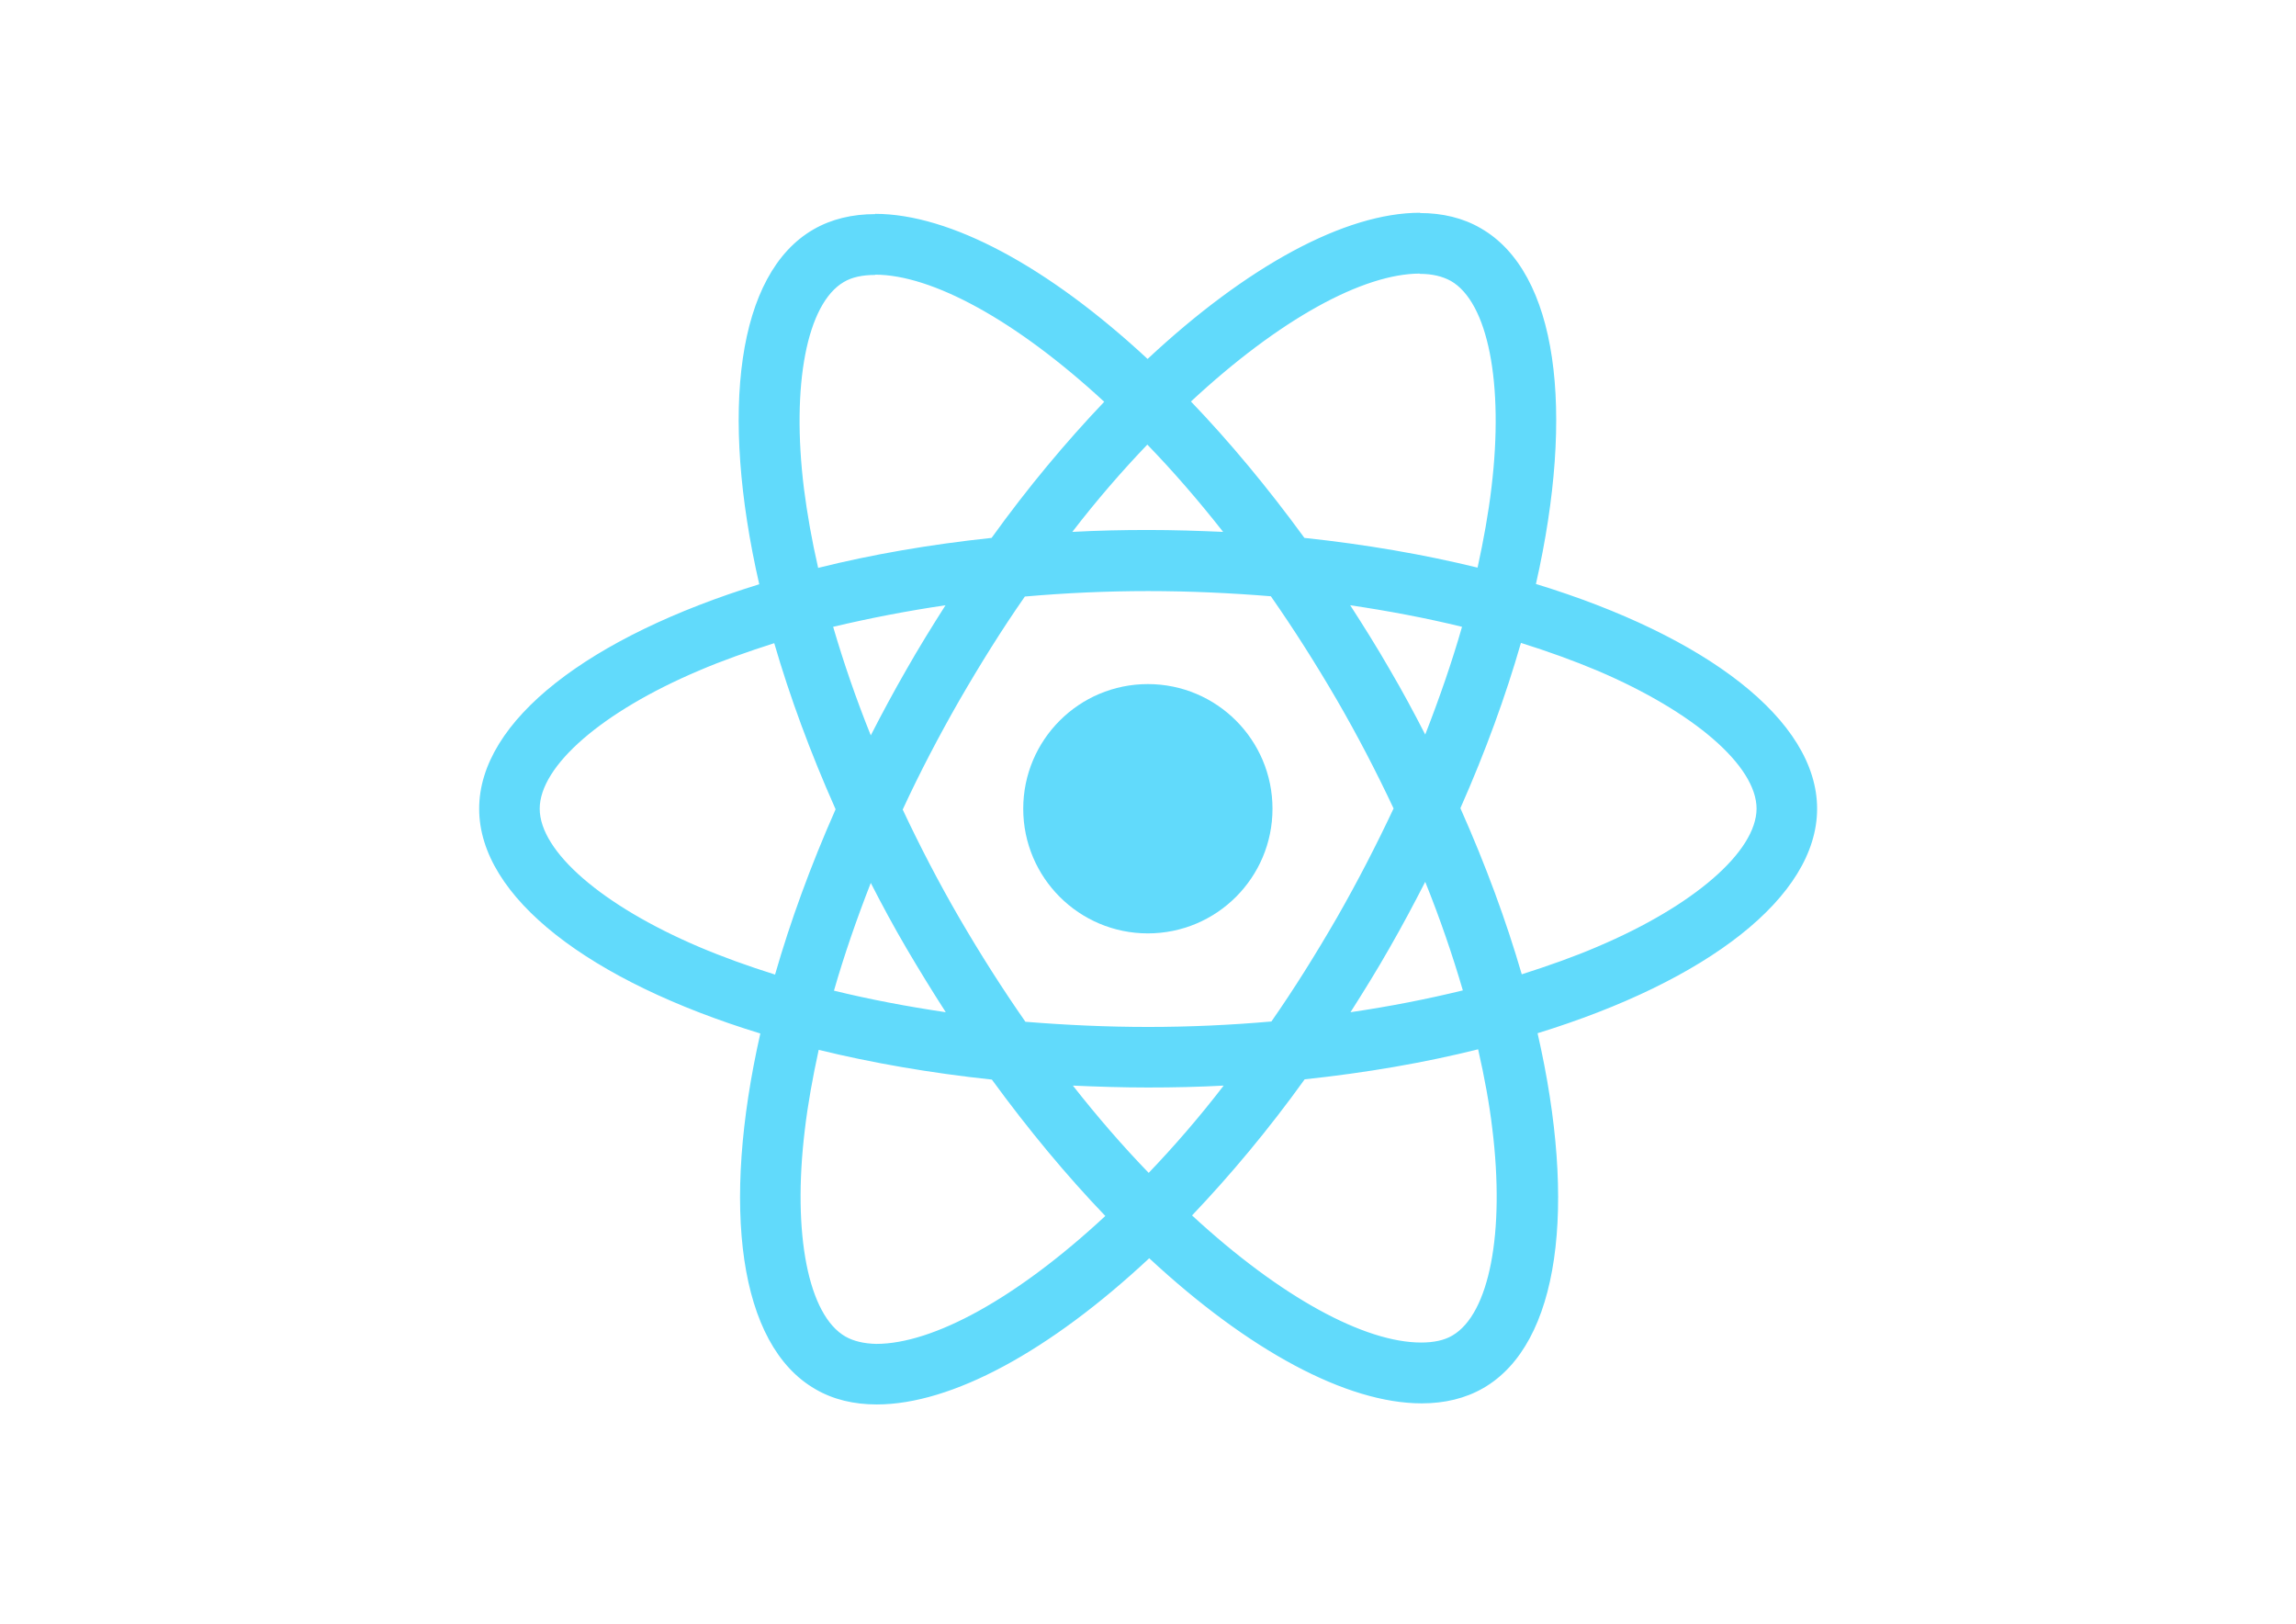
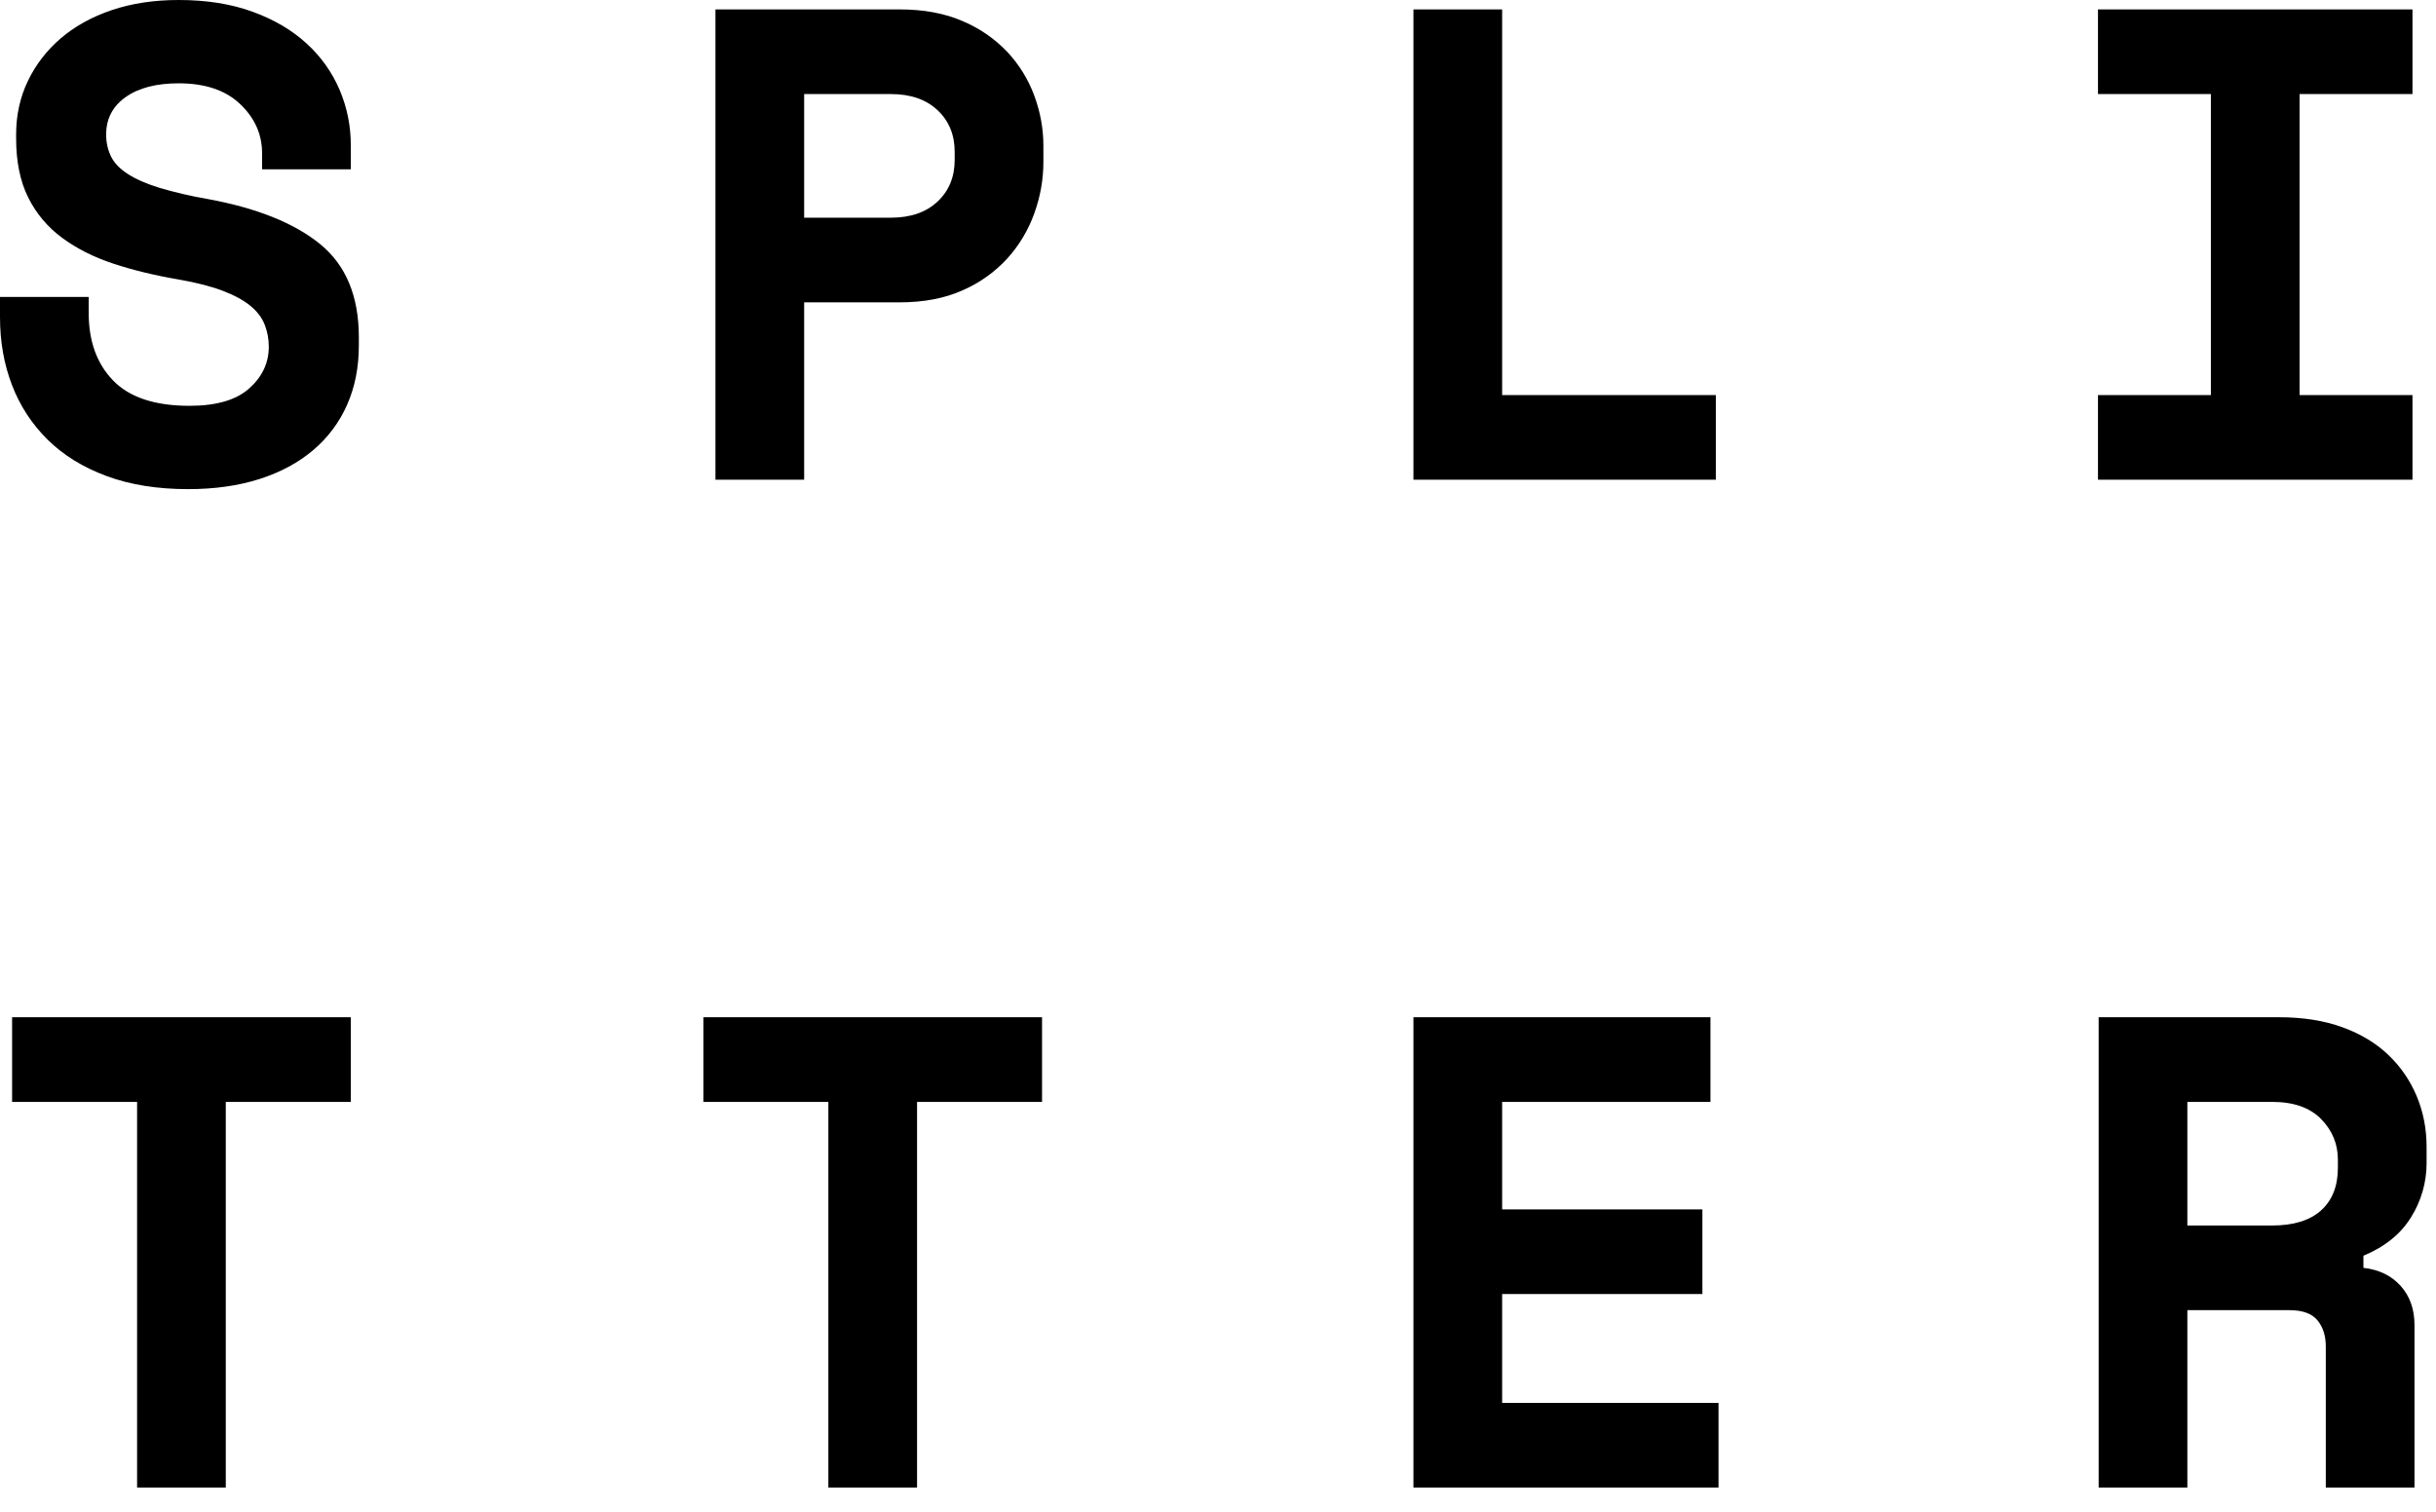
- <svg xmlns="http://www.w3.org/2000/svg" viewBox="0 0 841.9 595.3">
-   <g fill="#61DAFB">
-     <path d="M666.3 296.5c0-32.5-40.7-63.3-103.1-82.4 14.4-63.6 8-114.2-20.2-130.4-6.5-3.8-14.1-5.6-22.4-5.6v22.3c4.6 0 8.3.9 11.4 2.6 13.6 7.8 19.5 37.5 14.9 75.7-1.1 9.4-2.9 19.3-5.1 29.4-19.6-4.8-41-8.5-63.5-10.9-13.5-18.5-27.5-35.3-41.6-50 32.6-30.3 63.2-46.9 84-46.9V78c-27.5 0-63.5 19.6-99.9 53.6-36.4-33.8-72.4-53.2-99.9-53.2v22.3c20.7 0 51.4 16.5 84 46.6-14 14.7-28 31.4-41.3 49.9-22.6 2.4-44 6.1-63.6 11-2.3-10-4-19.7-5.2-29-4.7-38.2 1.1-67.9 14.6-75.8 3-1.8 6.9-2.6 11.5-2.6V78.5c-8.4 0-16 1.8-22.6 5.6-28.1 16.2-34.4 66.7-19.9 130.1-62.2 19.2-102.7 49.9-102.7 82.3 0 32.5 40.7 63.3 103.1 82.4-14.4 63.6-8 114.2 20.2 130.4 6.5 3.8 14.1 5.6 22.5 5.6 27.5 0 63.5-19.6 99.9-53.6 36.4 33.8 72.4 53.2 99.9 53.2 8.4 0 16-1.8 22.6-5.6 28.1-16.2 34.4-66.7 19.9-130.1 62-19.1 102.5-49.9 102.5-82.3zm-130.2-66.7c-3.7 12.9-8.3 26.2-13.5 39.5-4.1-8-8.4-16-13.1-24-4.6-8-9.5-15.8-14.4-23.4 14.2 2.1 27.9 4.7 41 7.9zm-45.8 106.5c-7.8 13.5-15.8 26.3-24.1 38.2-14.9 1.3-30 2-45.2 2-15.1 0-30.2-.7-45-1.9-8.3-11.9-16.4-24.6-24.2-38-7.6-13.1-14.5-26.4-20.8-39.8 6.2-13.4 13.2-26.8 20.7-39.9 7.8-13.5 15.8-26.3 24.1-38.2 14.9-1.3 30-2 45.2-2 15.1 0 30.2.7 45 1.9 8.3 11.9 16.4 24.6 24.2 38 7.6 13.1 14.5 26.4 20.8 39.8-6.3 13.4-13.2 26.8-20.7 39.9zm32.3-13c5.4 13.4 10 26.8 13.8 39.8-13.1 3.2-26.9 5.9-41.2 8 4.9-7.7 9.8-15.6 14.4-23.7 4.6-8 8.9-16.1 13-24.1zM421.2 430c-9.3-9.6-18.6-20.3-27.8-32 9 .4 18.2.7 27.5.7 9.4 0 18.7-.2 27.8-.7-9 11.7-18.3 22.4-27.5 32zm-74.4-58.9c-14.2-2.1-27.9-4.7-41-7.9 3.7-12.9 8.3-26.2 13.5-39.5 4.1 8 8.4 16 13.1 24 4.7 8 9.5 15.8 14.4 23.4zM420.7 163c9.3 9.6 18.6 20.3 27.8 32-9-.4-18.2-.7-27.5-.7-9.4 0-18.7.2-27.8.7 9-11.7 18.3-22.4 27.5-32zm-74 58.9c-4.9 7.7-9.8 15.6-14.4 23.7-4.6 8-8.9 16-13 24-5.4-13.4-10-26.8-13.8-39.8 13.1-3.1 26.9-5.8 41.2-7.9zm-90.5 125.2c-35.4-15.1-58.3-34.9-58.3-50.6 0-15.7 22.9-35.6 58.3-50.6 8.6-3.7 18-7 27.7-10.1 5.7 19.6 13.2 40 22.5 60.9-9.2 20.8-16.6 41.1-22.2 60.6-9.9-3.1-19.3-6.5-28-10.2zM310 490c-13.6-7.8-19.5-37.5-14.9-75.7 1.1-9.4 2.9-19.3 5.1-29.4 19.6 4.8 41 8.5 63.5 10.9 13.5 18.5 27.5 35.3 41.6 50-32.6 30.3-63.2 46.9-84 46.9-4.5-.1-8.3-1-11.3-2.7zm237.2-76.2c4.7 38.2-1.1 67.9-14.6 75.8-3 1.8-6.9 2.6-11.5 2.6-20.7 0-51.4-16.5-84-46.6 14-14.7 28-31.4 41.3-49.9 22.6-2.4 44-6.1 63.6-11 2.3 10.1 4.1 19.8 5.2 29.1zm38.5-66.7c-8.6 3.7-18 7-27.7 10.1-5.7-19.6-13.2-40-22.5-60.9 9.2-20.8 16.6-41.1 22.2-60.6 9.9 3.1 19.3 6.5 28.1 10.2 35.4 15.1 58.3 34.9 58.3 50.6-.1 15.7-23 35.6-58.4 50.6zM320.8 78.4z" />
-     <circle cx="420.9" cy="296.5" r="45.7" />
-     <path d="M520.5 78.1z" />
-   </g>
+ <svg xmlns="http://www.w3.org/2000/svg" width="87" height="54">
+   <path fill="currentColor" d="M6.72 17.472c.944 0 1.792-.12 2.544-.36s1.392-.584 1.92-1.032a4.476 4.476 0 001.212-1.62c.28-.632.42-1.34.42-2.124v-.288c0-1.472-.464-2.584-1.392-3.336-.928-.752-2.272-1.288-4.032-1.608a14.615 14.615 0 01-1.74-.408c-.456-.144-.824-.308-1.104-.492-.28-.184-.476-.392-.588-.624a1.771 1.771 0 01-.168-.78c0-.56.232-1.004.696-1.332.464-.328 1.096-.492 1.896-.492.944 0 1.676.248 2.196.744.52.496.78 1.08.78 1.752v.576h3.168v-.864a5 5 0 00-.396-1.968 4.762 4.762 0 00-1.176-1.656C10.436 1.08 9.792.7 9.024.42 8.256.14 7.376 0 6.384 0c-.88 0-1.676.12-2.388.36s-1.32.576-1.824 1.008c-.504.432-.896.94-1.176 1.524-.28.584-.42 1.22-.42 1.908v.144c0 .832.144 1.536.432 2.112a3.978 3.978 0 001.212 1.44c.52.384 1.132.692 1.836.924.704.232 1.48.42 2.328.564.64.112 1.168.248 1.584.408.416.16.744.34.984.54s.408.424.504.672c.096.248.144.508.144.78 0 .576-.232 1.072-.696 1.488-.464.416-1.176.624-2.136.624-1.232 0-2.14-.3-2.724-.9-.584-.6-.876-1.404-.876-2.412v-.576H0v.72c0 .88.144 1.692.432 2.436a5.47 5.47 0 001.272 1.944c.56.552 1.26.984 2.1 1.296.84.312 1.812.468 2.916.468zm22-.336V10.8h3.408c.864 0 1.616-.144 2.256-.432a4.707 4.707 0 001.596-1.14 4.833 4.833 0 00.96-1.608c.216-.6.324-1.212.324-1.836v-.576c0-.608-.108-1.204-.324-1.788a4.625 4.625 0 00-.96-1.56A4.737 4.737 0 0034.384.756c-.64-.28-1.392-.42-2.256-.42h-6.576v16.8h3.168zm3.096-9.36H28.72V3.36h3.096c.704 0 1.26.192 1.668.576.408.384.612.88.612 1.488v.288c0 .608-.204 1.104-.612 1.488-.408.384-.964.576-1.668.576zm29.464 9.36v-3.024h-7.632V.336H50.48v16.8h10.8zm24.88 0v-3.024h-4.032V3.36h4.032V.336H74.928V3.36h4.032v10.752h-4.032v3.024H86.16zm-78.096 36V39.36h4.464v-3.024H.432v3.024h4.464v13.776h3.168zm24.688 0V39.36h4.464v-3.024H25.12v3.024h4.464v13.776h3.168zm28.624 0v-3.024h-7.728v-3.888H60.8V43.2h-7.152v-3.84h7.44v-3.024H50.48v16.8h10.896zm16.744 0V46.8h3.648c.464 0 .796.12.996.36.2.24.3.552.3.936v5.04h3.168v-5.808c0-.56-.164-1.024-.492-1.392-.328-.368-.772-.584-1.332-.648v-.432c.768-.32 1.336-.78 1.704-1.38a3.63 3.63 0 00.552-1.932v-.576c0-.64-.116-1.24-.348-1.8a4.332 4.332 0 00-1.008-1.476c-.44-.424-.988-.756-1.644-.996-.656-.24-1.416-.36-2.28-.36h-6.432v16.8h3.168zm3.024-9.36H78.12V39.36h3.024c.768 0 1.352.204 1.752.612.4.408.6.892.6 1.452v.288c0 .656-.2 1.164-.6 1.524-.4.36-.984.54-1.752.54z" />
</svg>
